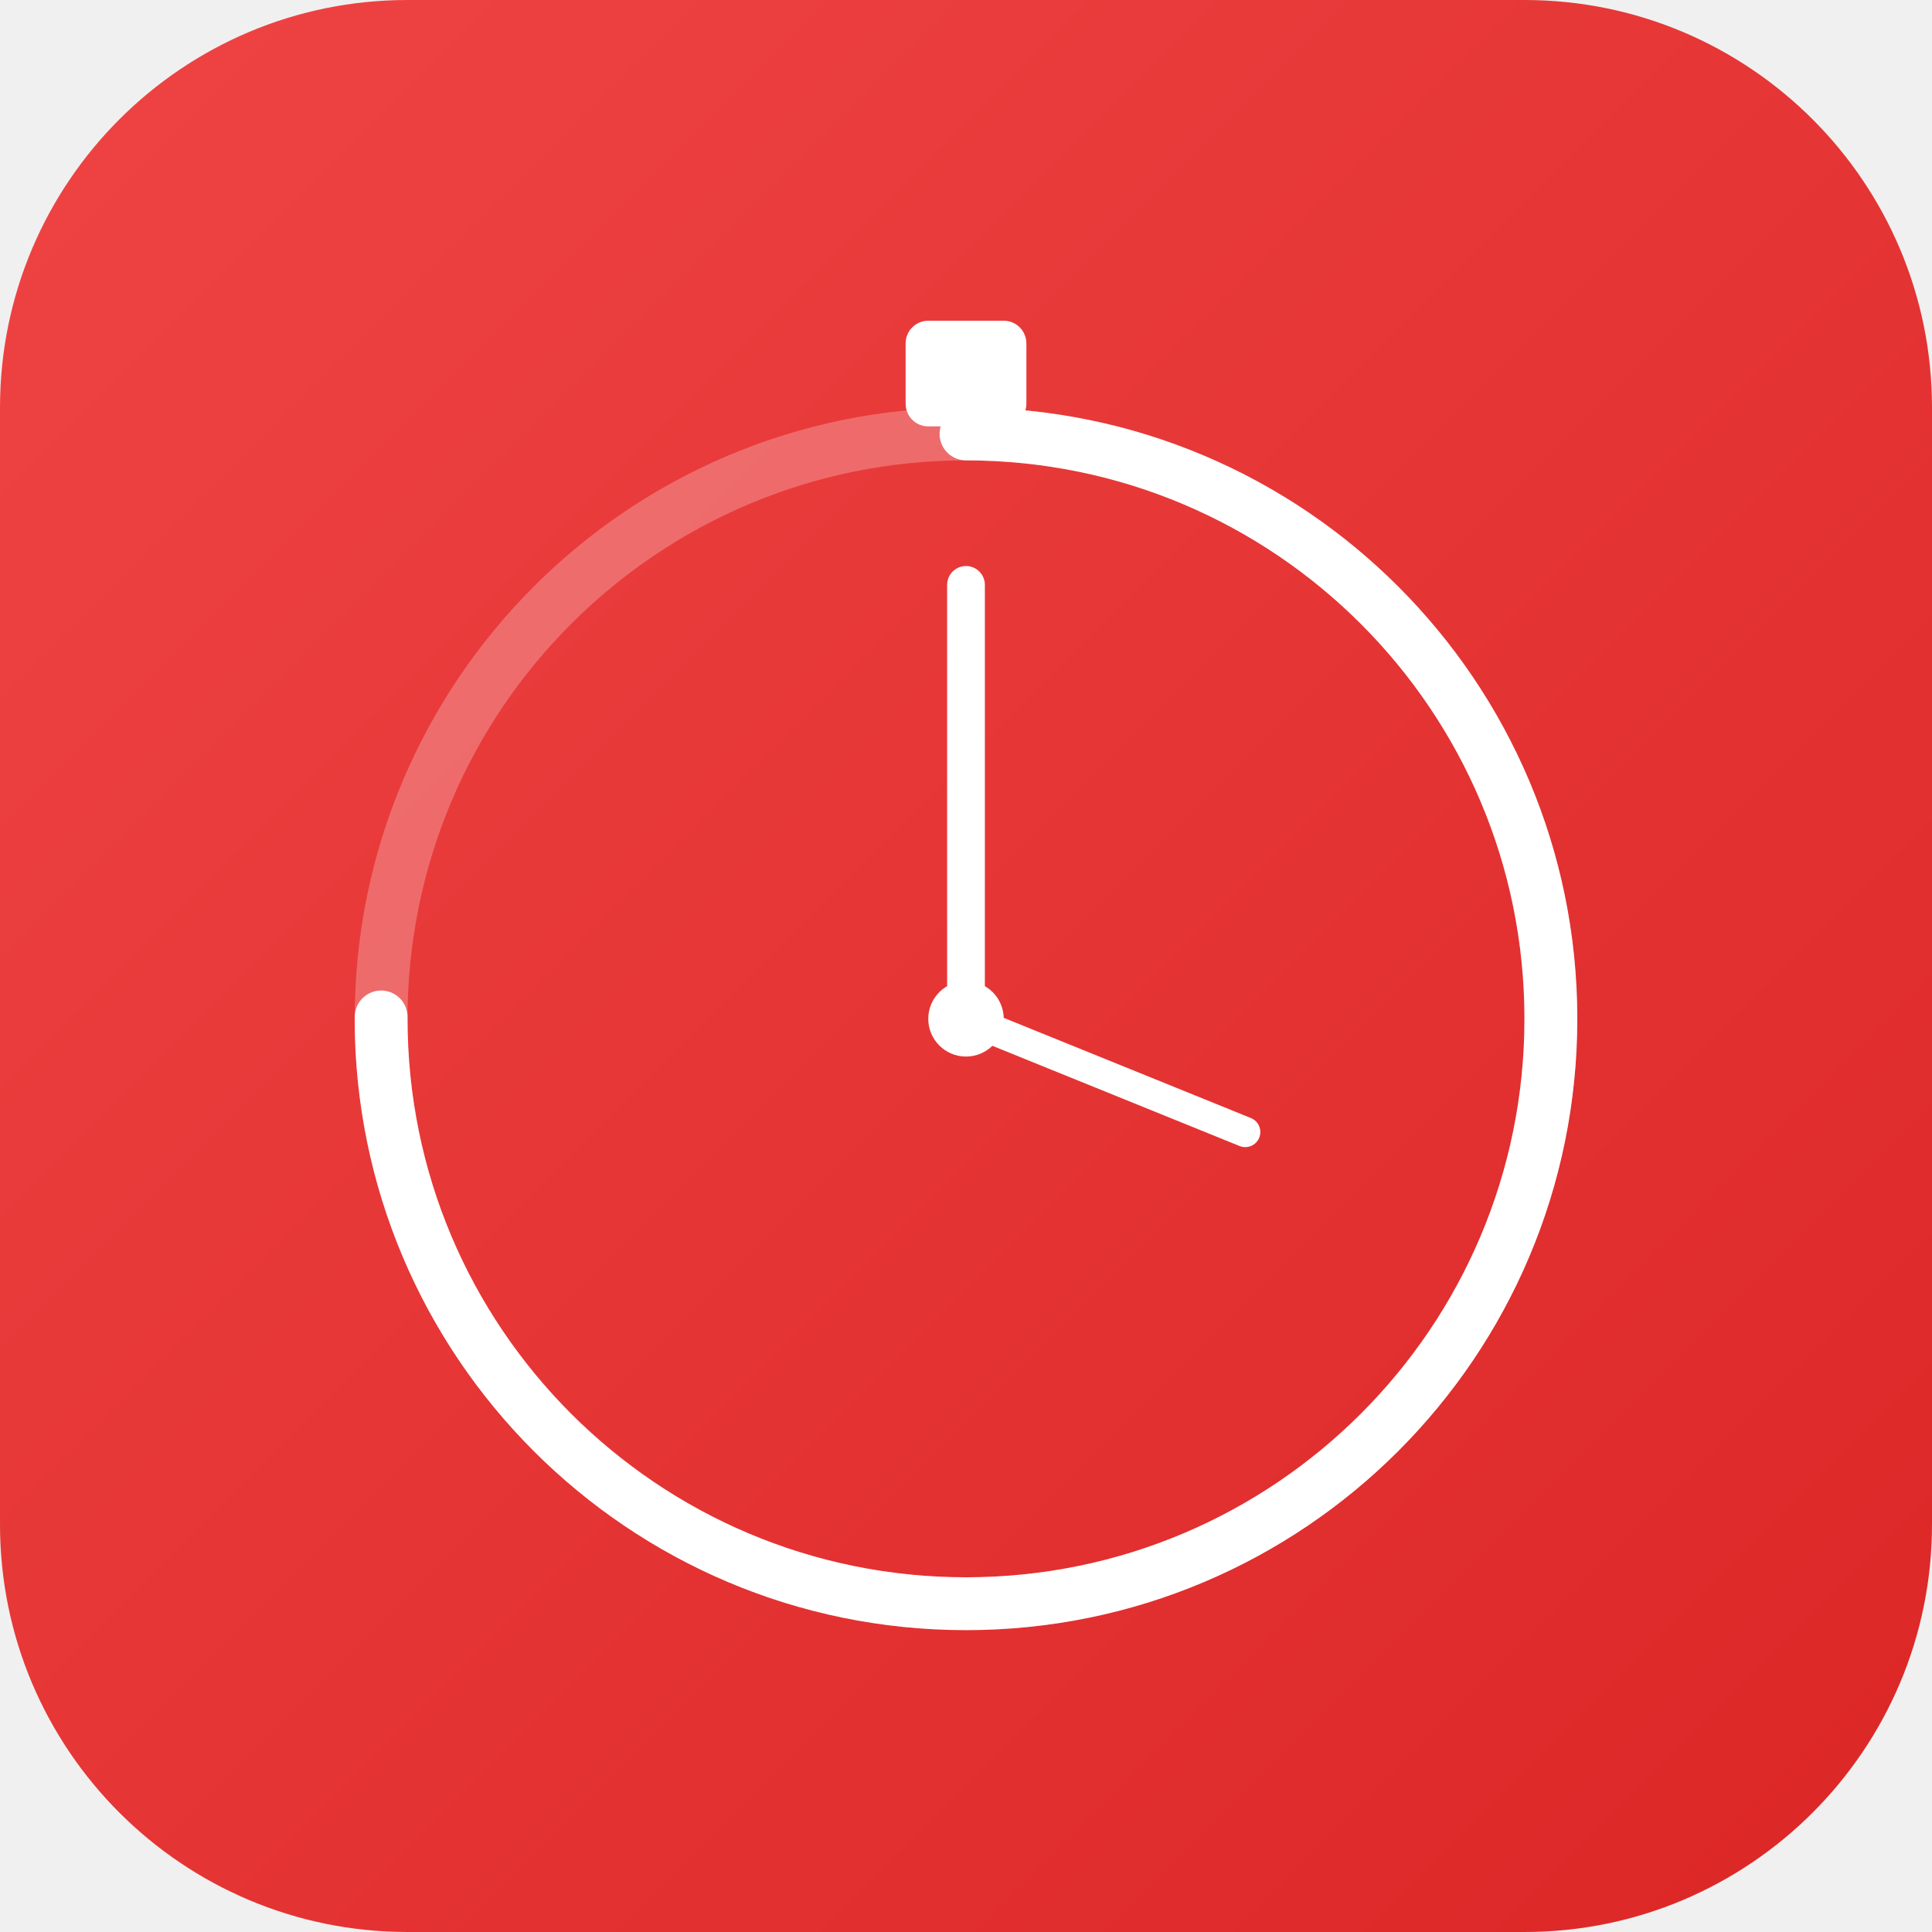
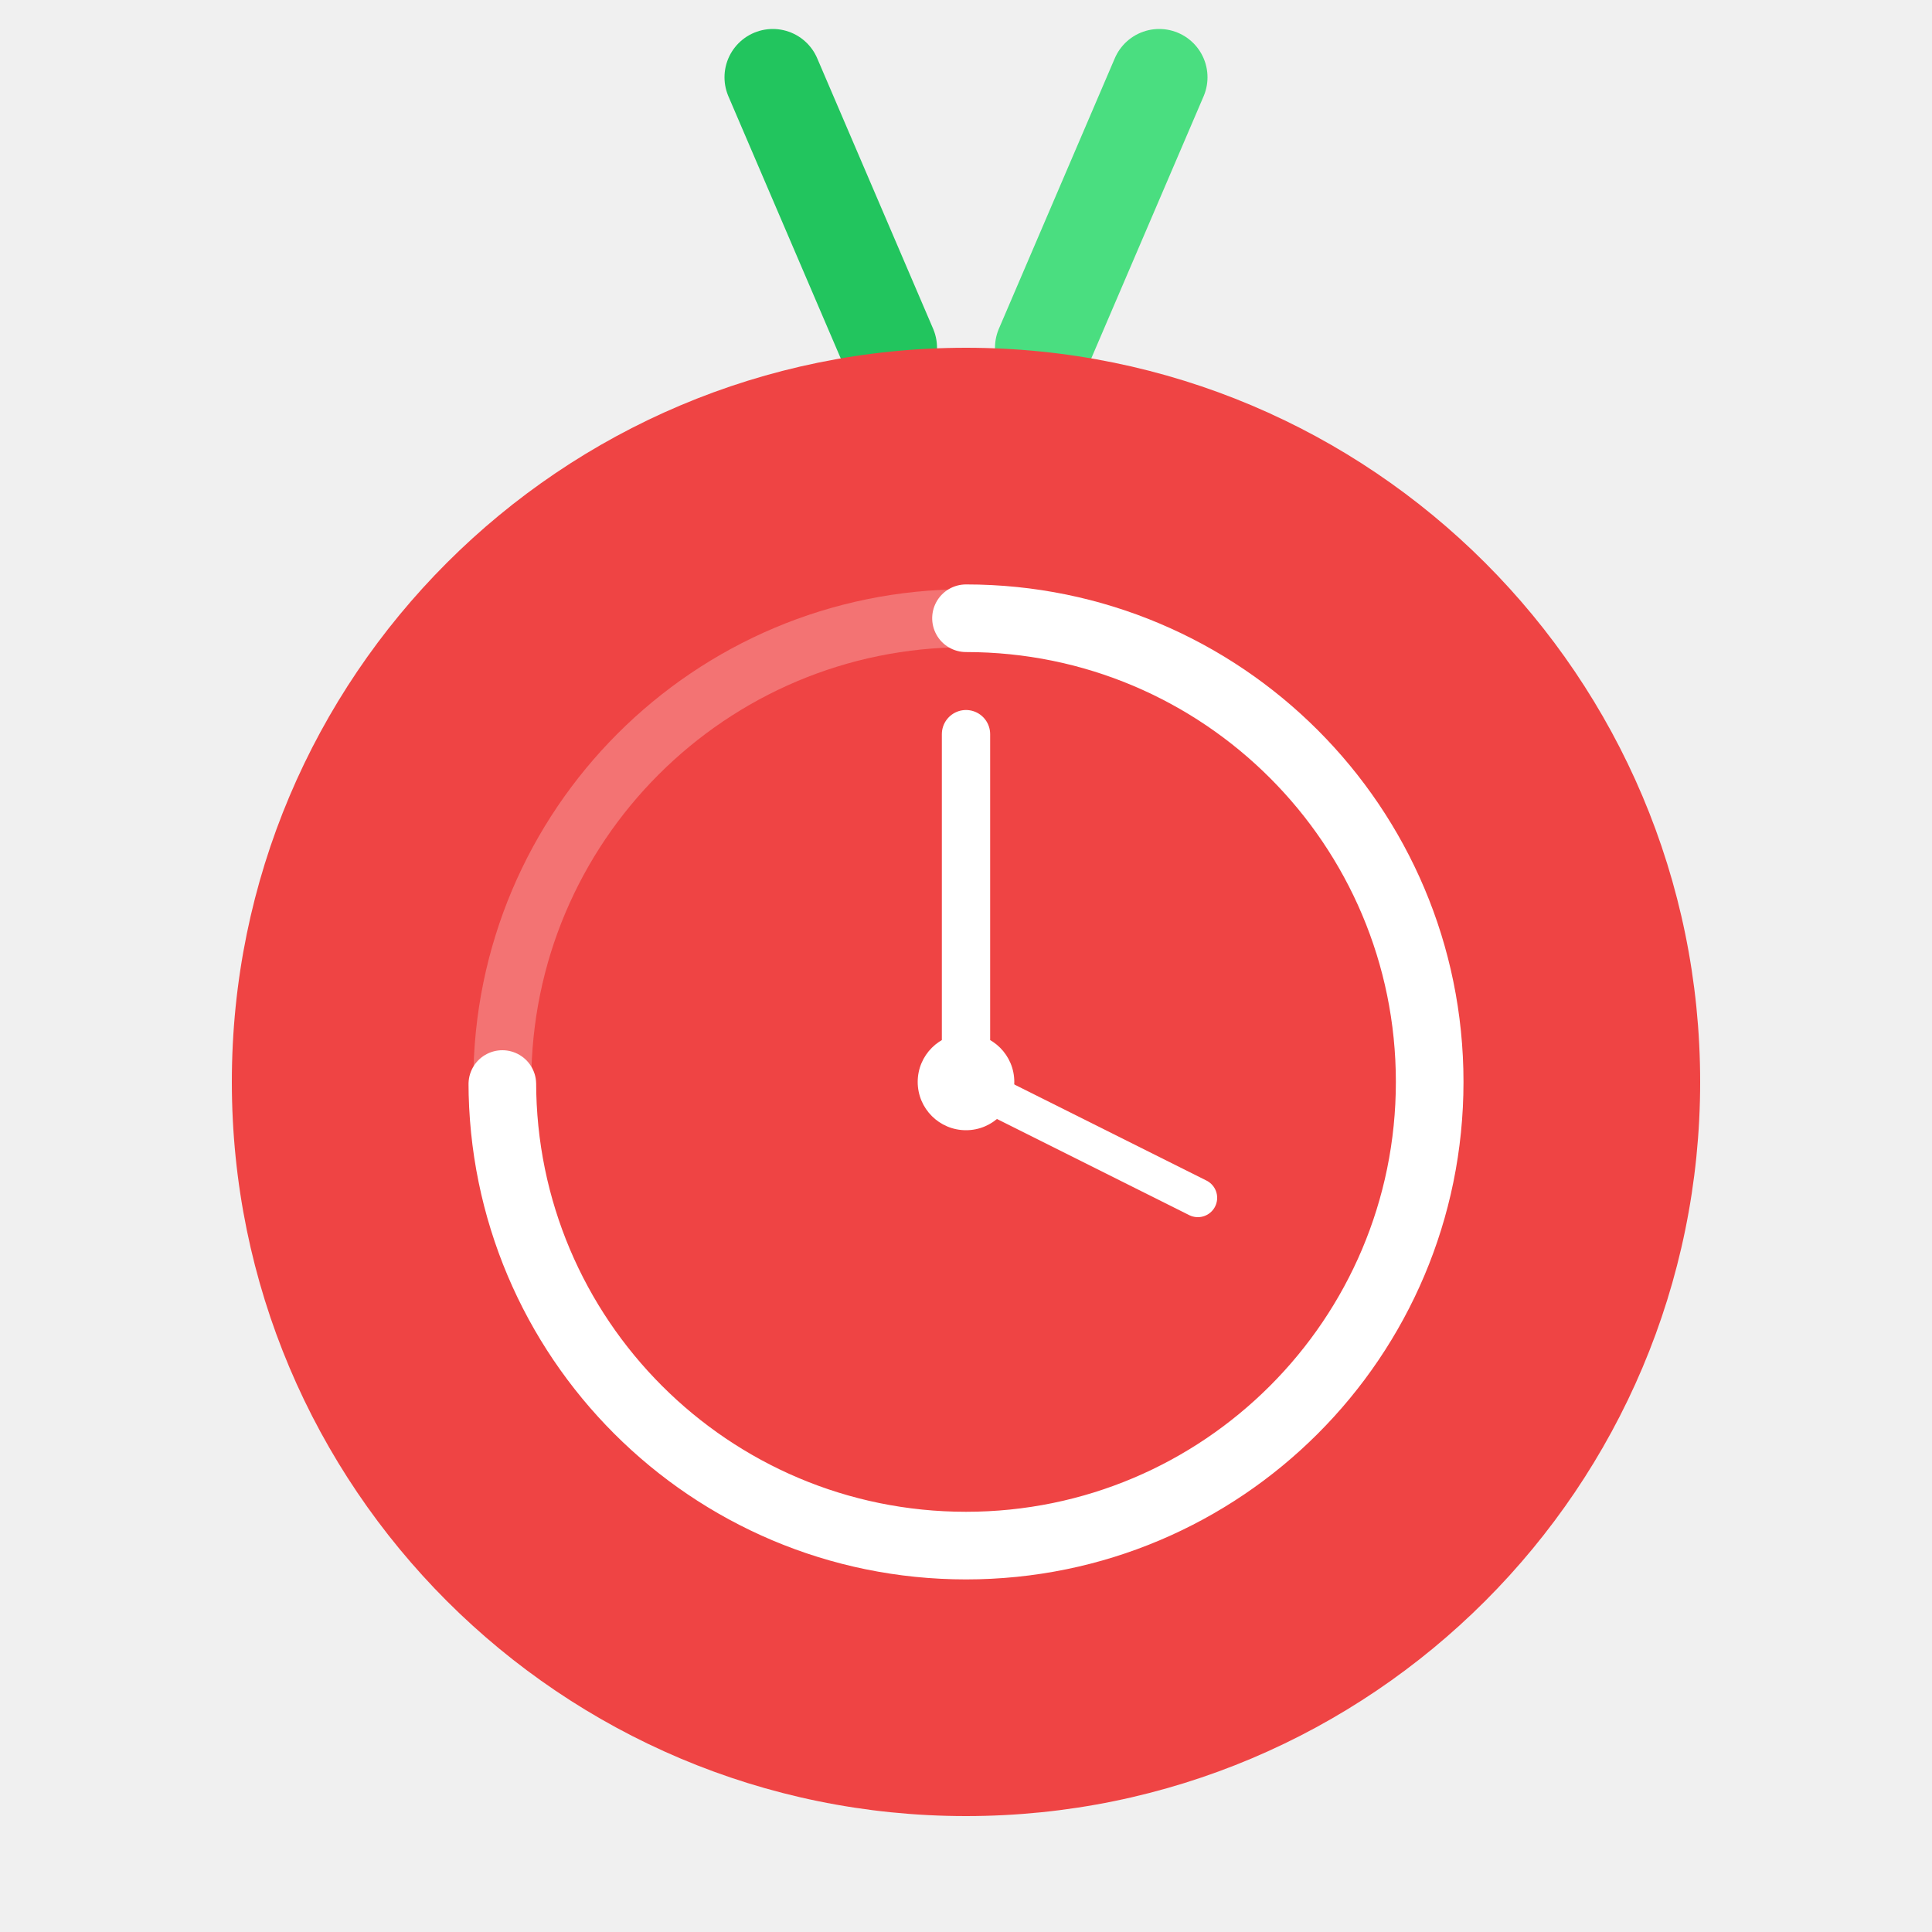
- <svg xmlns="http://www.w3.org/2000/svg" viewBox="0 0 512 512">
-   <defs>
-     <linearGradient id="bg" x1="0%" y1="0%" x2="100%" y2="100%">
-       <stop offset="0%" style="stop-color:#ef4444" />
-       <stop offset="100%" style="stop-color:#dc2626" />
-     </linearGradient>
-   </defs>
-   <rect width="512" height="512" rx="108" fill="url(#bg)" />
-   <circle cx="256" cy="270" r="155" fill="none" stroke="rgba(255,255,255,0.25)" stroke-width="14" />
-   <circle cx="256" cy="270" r="155" fill="none" stroke="white" stroke-width="14" stroke-linecap="round" stroke-dasharray="974" stroke-dashoffset="243" transform="rotate(-90 256 270)" />
-   <line x1="256" y1="270" x2="256" y2="155" stroke="white" stroke-width="10" stroke-linecap="round" />
-   <line x1="256" y1="270" x2="330" y2="300" stroke="white" stroke-width="8" stroke-linecap="round" />
-   <circle cx="256" cy="270" r="10" fill="white" />
-   <rect x="240" y="85" width="32" height="28" rx="6" fill="white" />
+ <svg xmlns="http://www.w3.org/2000/svg" viewBox="0 0 100 100">
+   <line x1="46" y1="18" x2="40" y2="4" stroke="#22c55e" stroke-width="5" stroke-linecap="round" />
+   <line x1="54" y1="18" x2="60" y2="4" stroke="#4ade80" stroke-width="5" stroke-linecap="round" />
+   <circle cx="50" cy="56" r="38" fill="#ef4444" />
+   <circle cx="50" cy="56" r="24" fill="none" stroke="rgba(255,255,255,0.25)" stroke-width="3" />
+   <circle cx="50" cy="56" r="24" fill="none" stroke="white" stroke-width="3.5" stroke-linecap="round" stroke-dasharray="151" stroke-dashoffset="38" transform="rotate(-90 50 56)" />
+   <line x1="50" y1="56" x2="50" y2="38" stroke="white" stroke-width="2.5" stroke-linecap="round" />
+   <line x1="50" y1="56" x2="62" y2="62" stroke="white" stroke-width="2" stroke-linecap="round" />
+   <circle cx="50" cy="56" r="2.5" fill="white" />
</svg>
